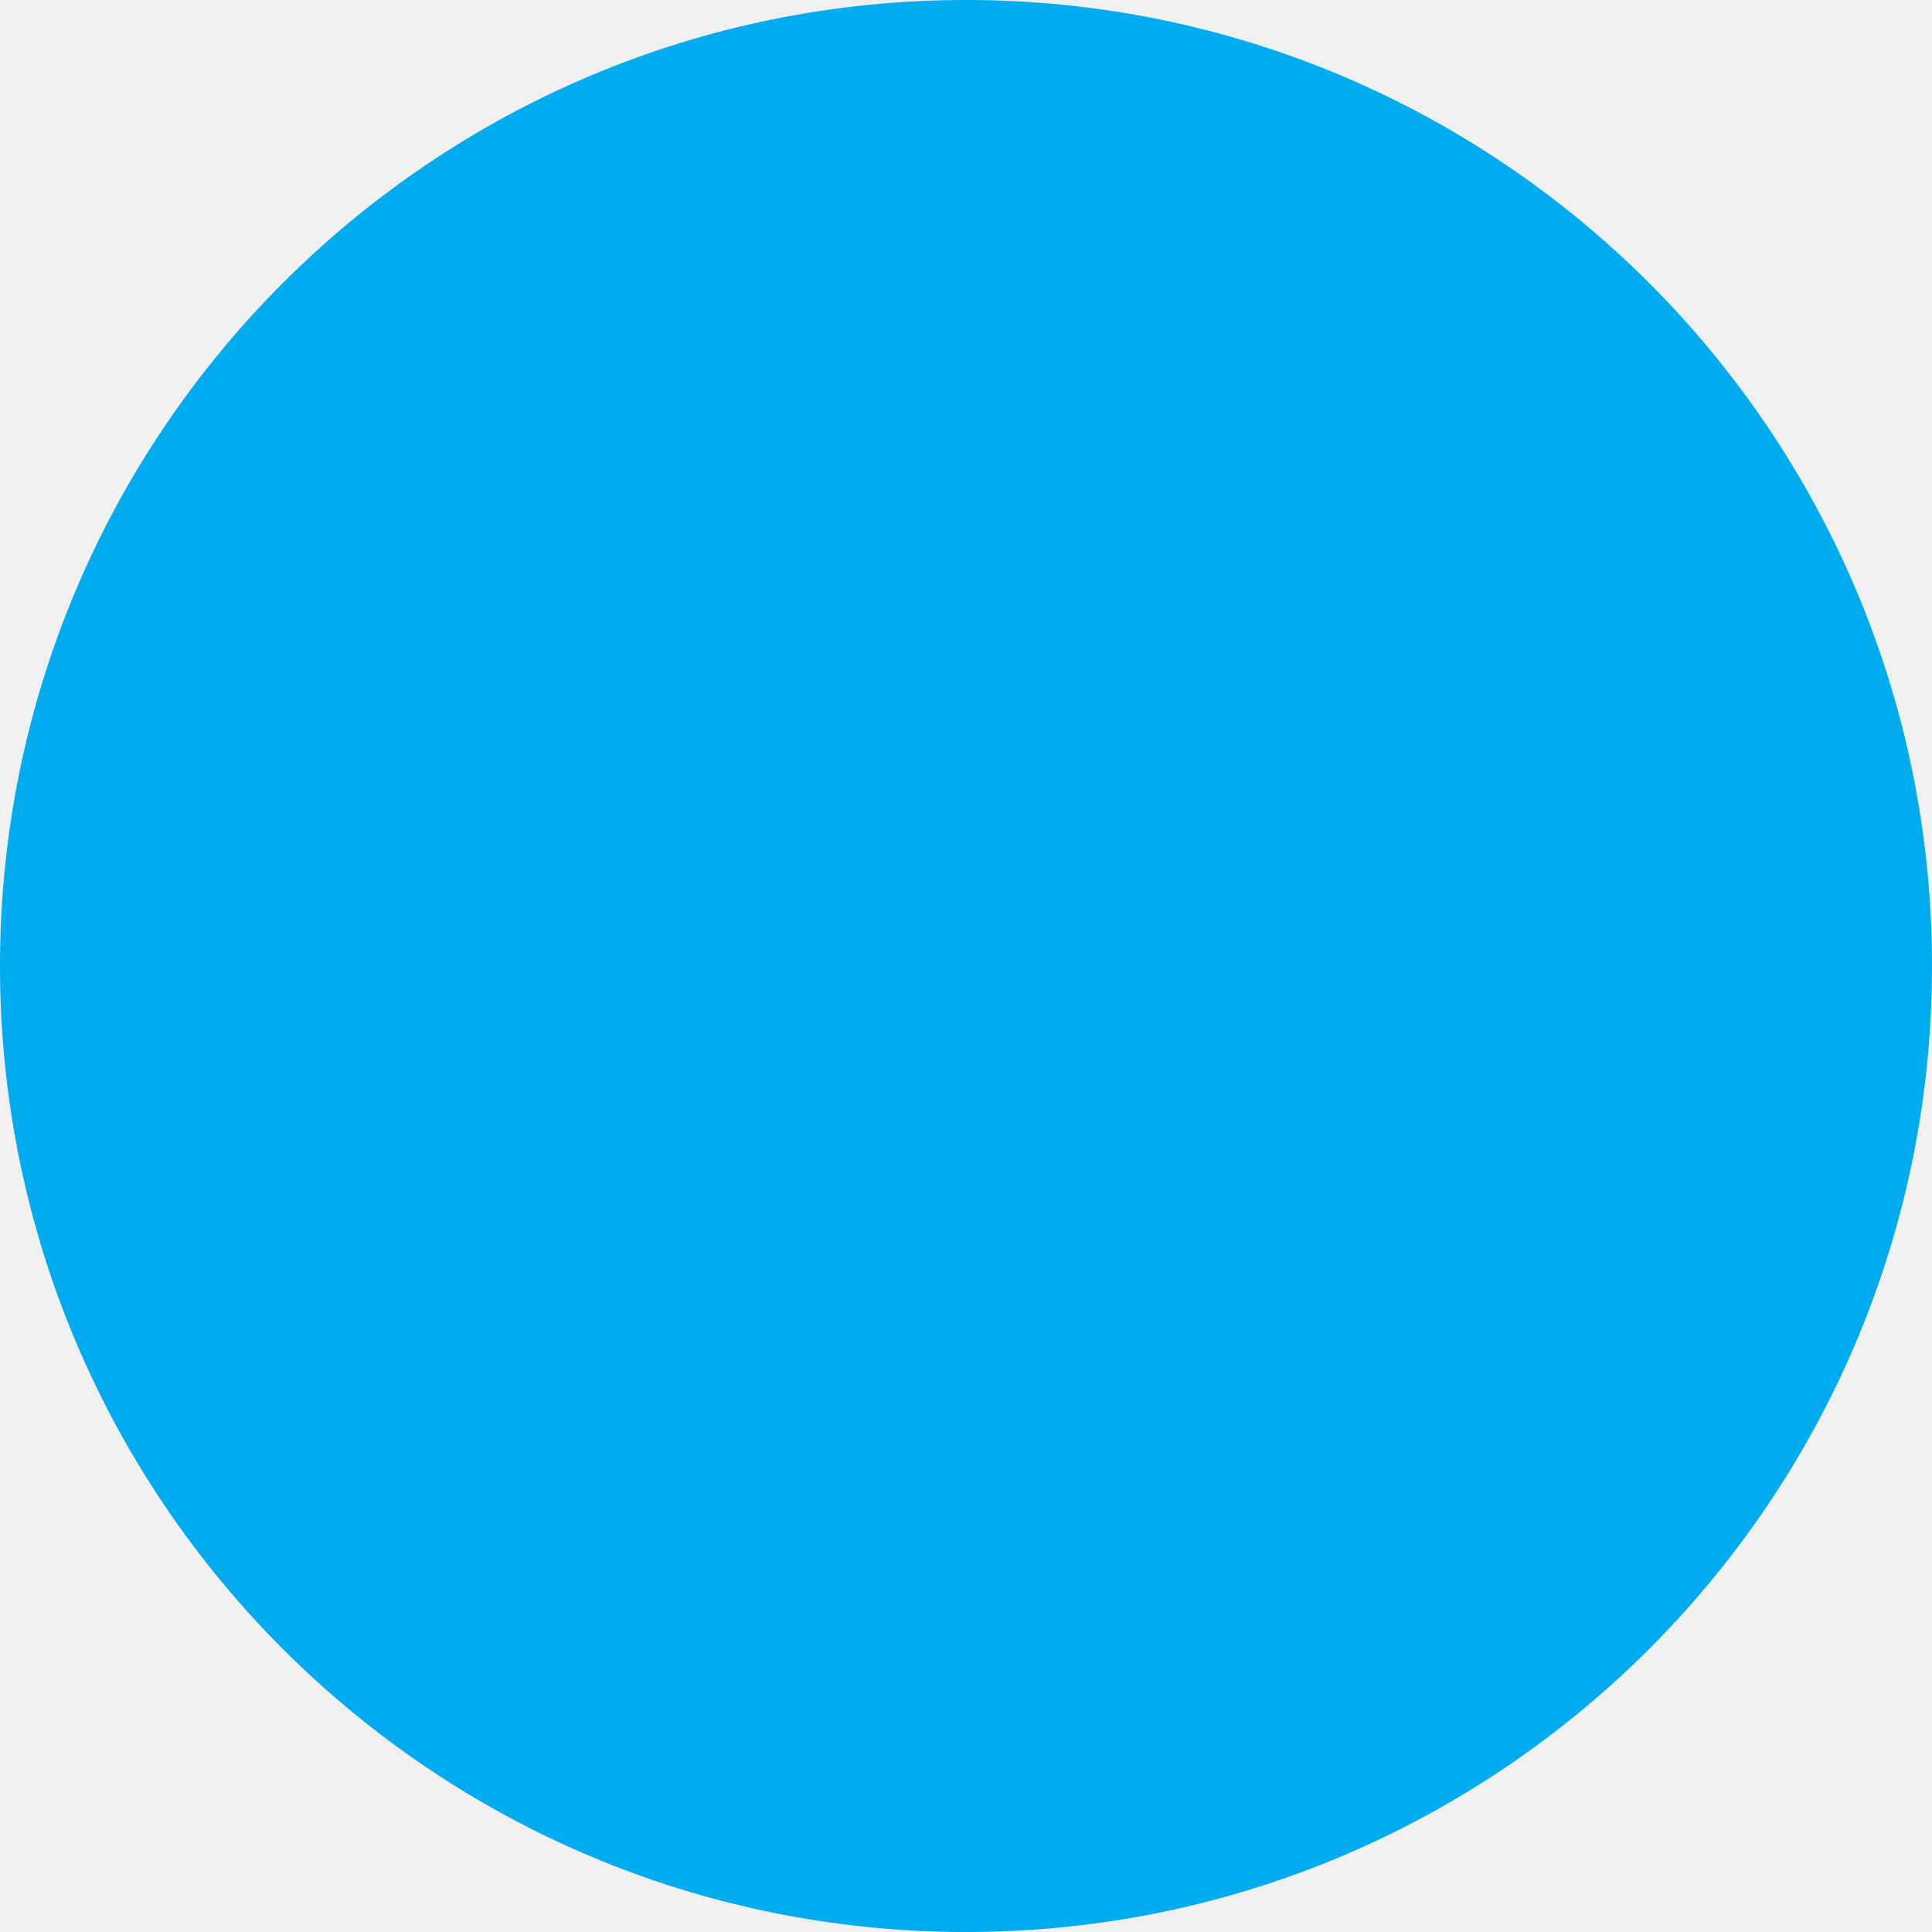
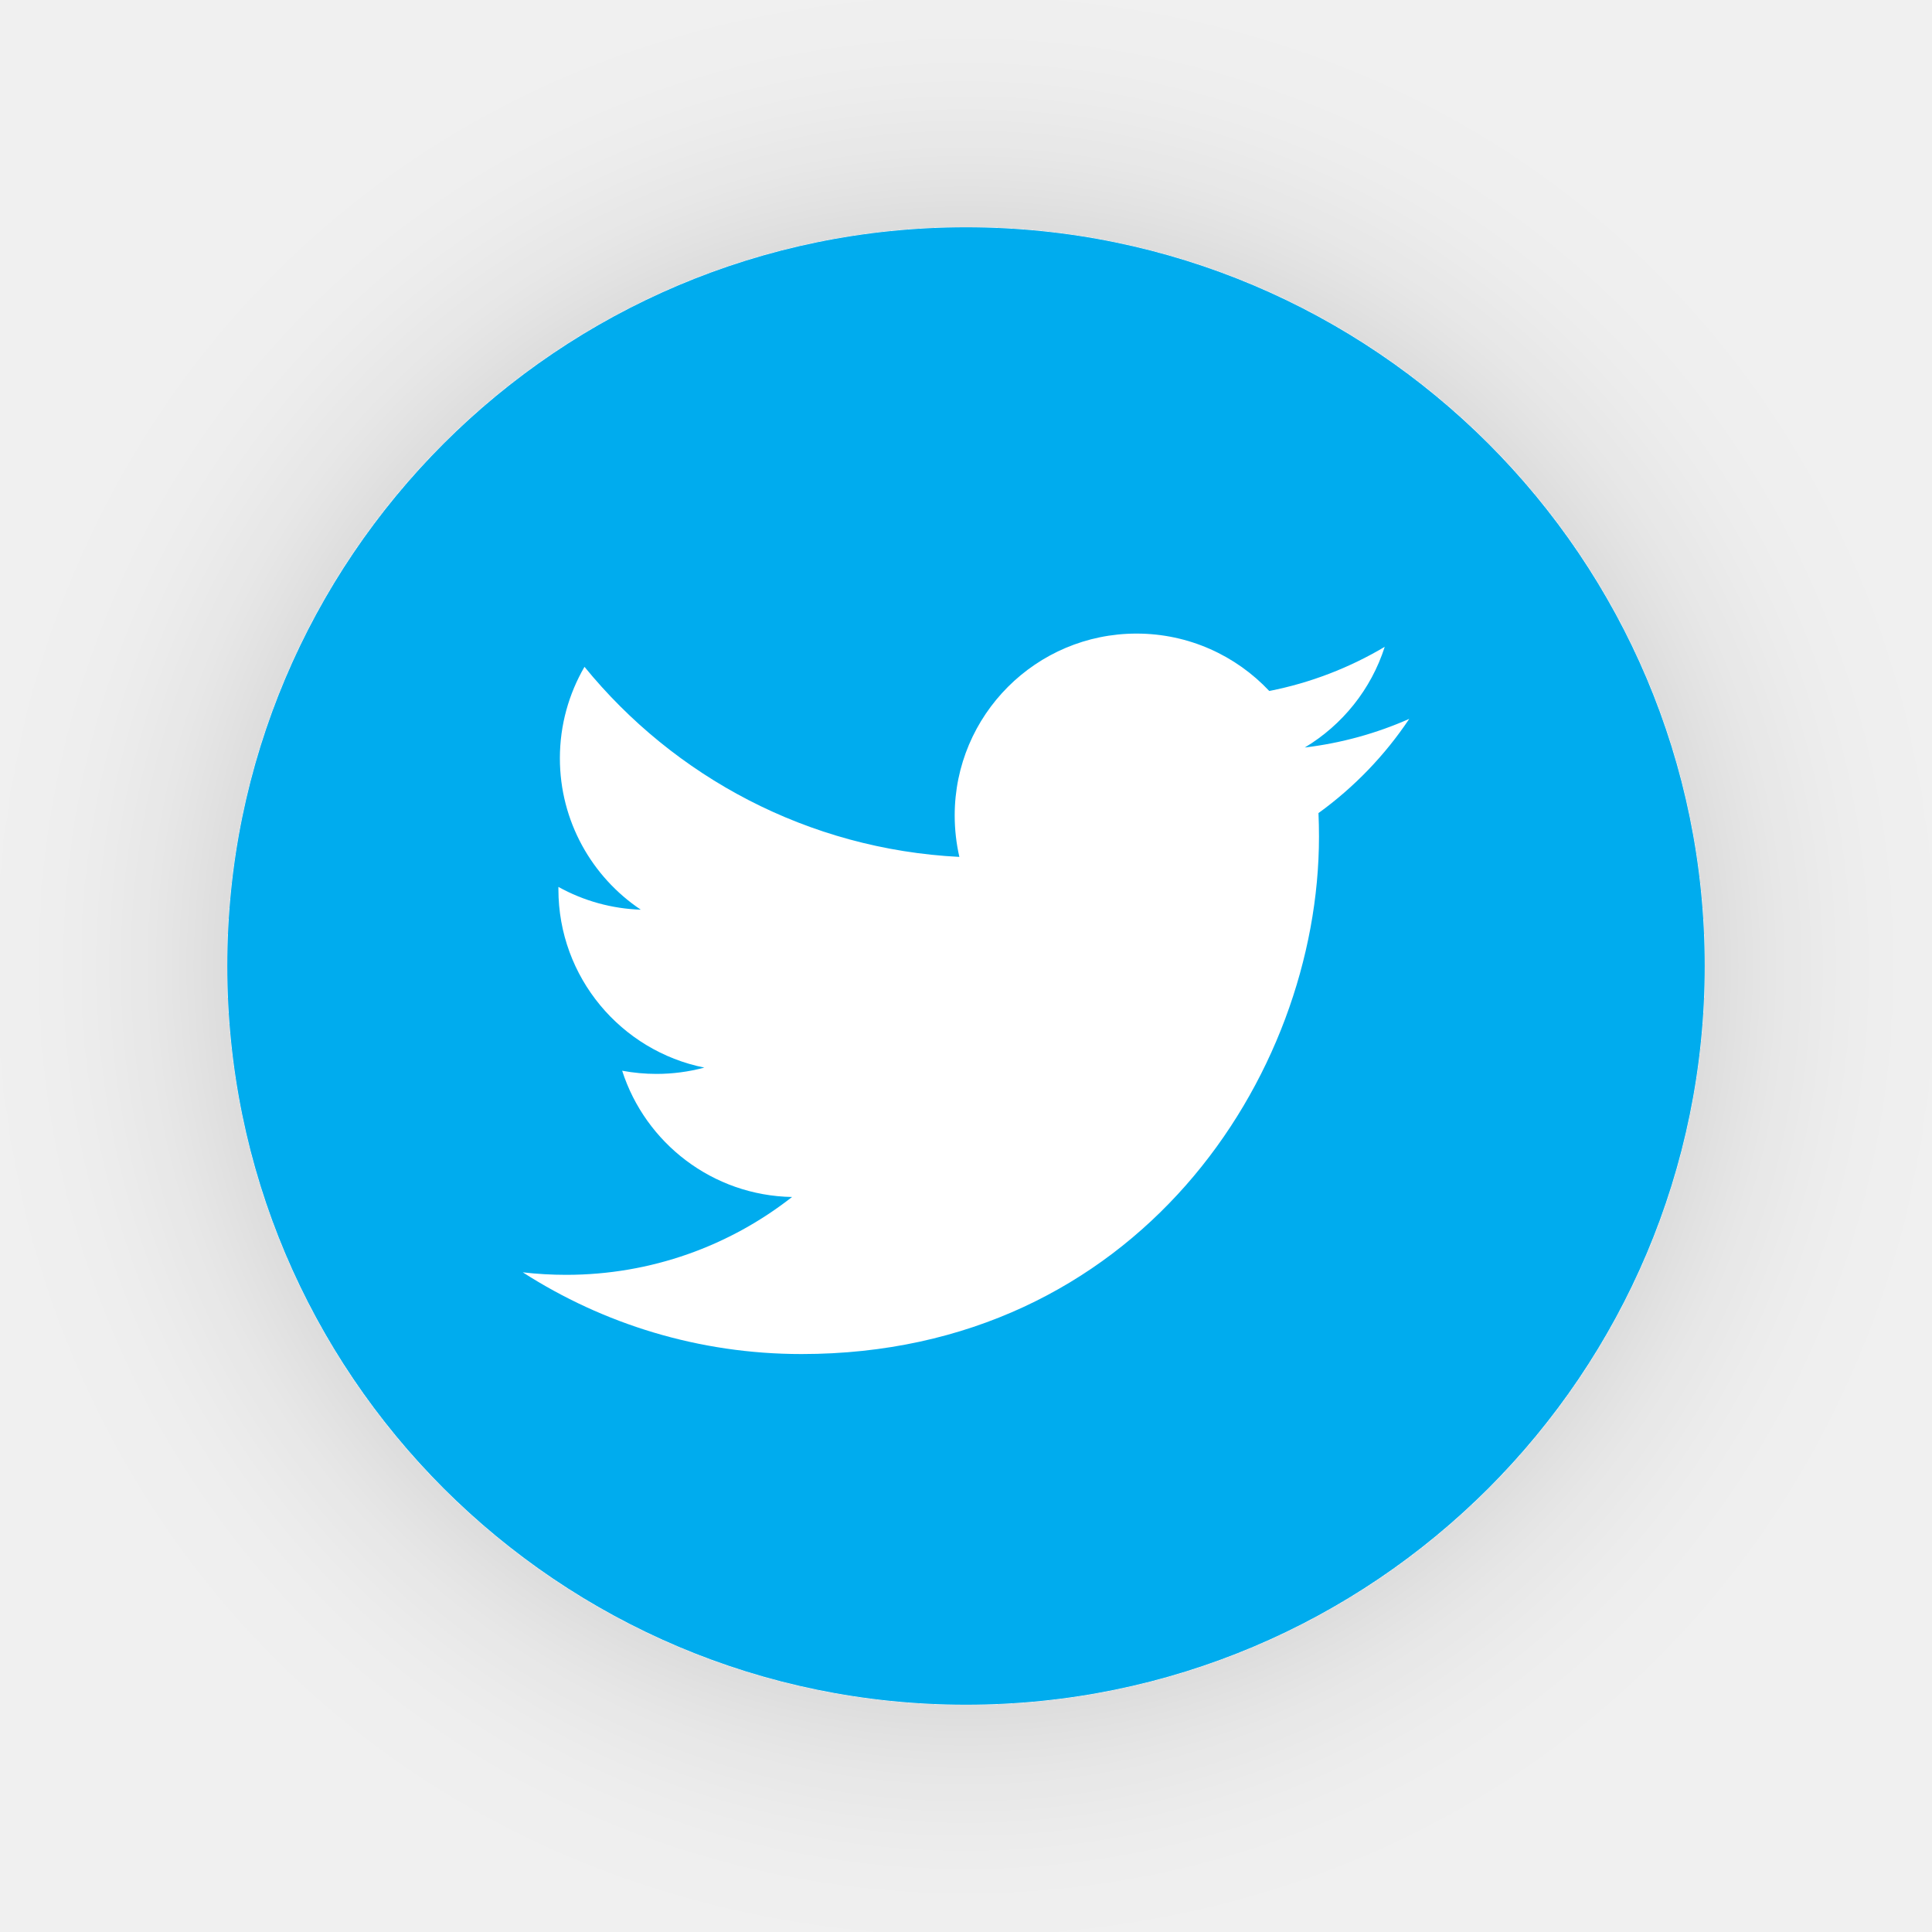
- <svg xmlns="http://www.w3.org/2000/svg" width="26" height="26" viewBox="0 0 26 26" fill="none">
-   <path d="M13 26C20.18 26 26 20.18 26 13C26 5.82 20.18 0 13 0C5.82 0 0 5.82 0 13C0 20.18 5.82 26 13 26Z" fill="#00ACEE" />
+ <svg xmlns="http://www.w3.org/2000/svg" width="34" height="34" viewBox="0 0 34 34" fill="none">
+   <g filter="url(#filter0_d_698_28014)">
+     <path d="M17 30C24.18 30 30 24.18 30 17C30 9.82 24.18 4 17 4C9.82 4 4 9.82 4 17C4 24.18 9.82 30 17 30Z" fill="#00ACEE" />
+     <path d="M24.8 12.651C24.226 12.905 23.61 13.077 22.962 13.155C23.623 12.759 24.13 12.131 24.369 11.383C23.751 11.75 23.066 12.017 22.337 12.16C21.753 11.539 20.922 11.15 20.001 11.15C18.234 11.15 16.801 12.583 16.801 14.351C16.801 14.597 16.829 14.841 16.883 15.08C14.222 14.946 11.865 13.671 10.286 11.735C10.011 12.209 9.853 12.759 9.853 13.344C9.853 14.454 10.419 15.435 11.277 16.009C10.769 15.992 10.272 15.855 9.827 15.608V15.649C9.827 17.2 10.93 18.494 12.395 18.788C12.12 18.862 11.836 18.899 11.552 18.899C11.35 18.899 11.148 18.88 10.949 18.843C11.357 20.114 12.538 21.04 13.939 21.065C12.844 21.923 11.463 22.435 9.964 22.435C9.706 22.435 9.451 22.42 9.2 22.391C10.617 23.3 12.299 23.829 14.106 23.829C19.994 23.829 23.212 18.952 23.212 14.723C23.212 14.585 23.209 14.446 23.203 14.309C23.828 13.857 24.371 13.294 24.799 12.653L24.8 12.651Z" fill="white" />
+   </g>
+   <defs>
+     <filter id="filter0_d_698_28014" x="0" y="0" width="34" height="34" filterUnits="userSpaceOnUse" color-interpolation-filters="sRGB">
+       <feFlood flood-opacity="0" result="BackgroundImageFix" />
+       <feColorMatrix in="SourceAlpha" type="matrix" values="0 0 0 0 0 0 0 0 0 0 0 0 0 0 0 0 0 0 127 0" result="hardAlpha" />
+       <feOffset />
+       <feGaussianBlur stdDeviation="2" />
+       <feComposite in2="hardAlpha" operator="out" />
+       <feColorMatrix type="matrix" values="0 0 0 0 0 0 0 0 0 0 0 0 0 0 0 0 0 0 0.17 0" />
+       <feBlend mode="normal" in2="BackgroundImageFix" result="effect1_dropShadow_698_28014" />
+       <feBlend mode="normal" in="SourceGraphic" in2="effect1_dropShadow_698_28014" result="shape" />
+     </filter>
+   </defs>
</svg>
